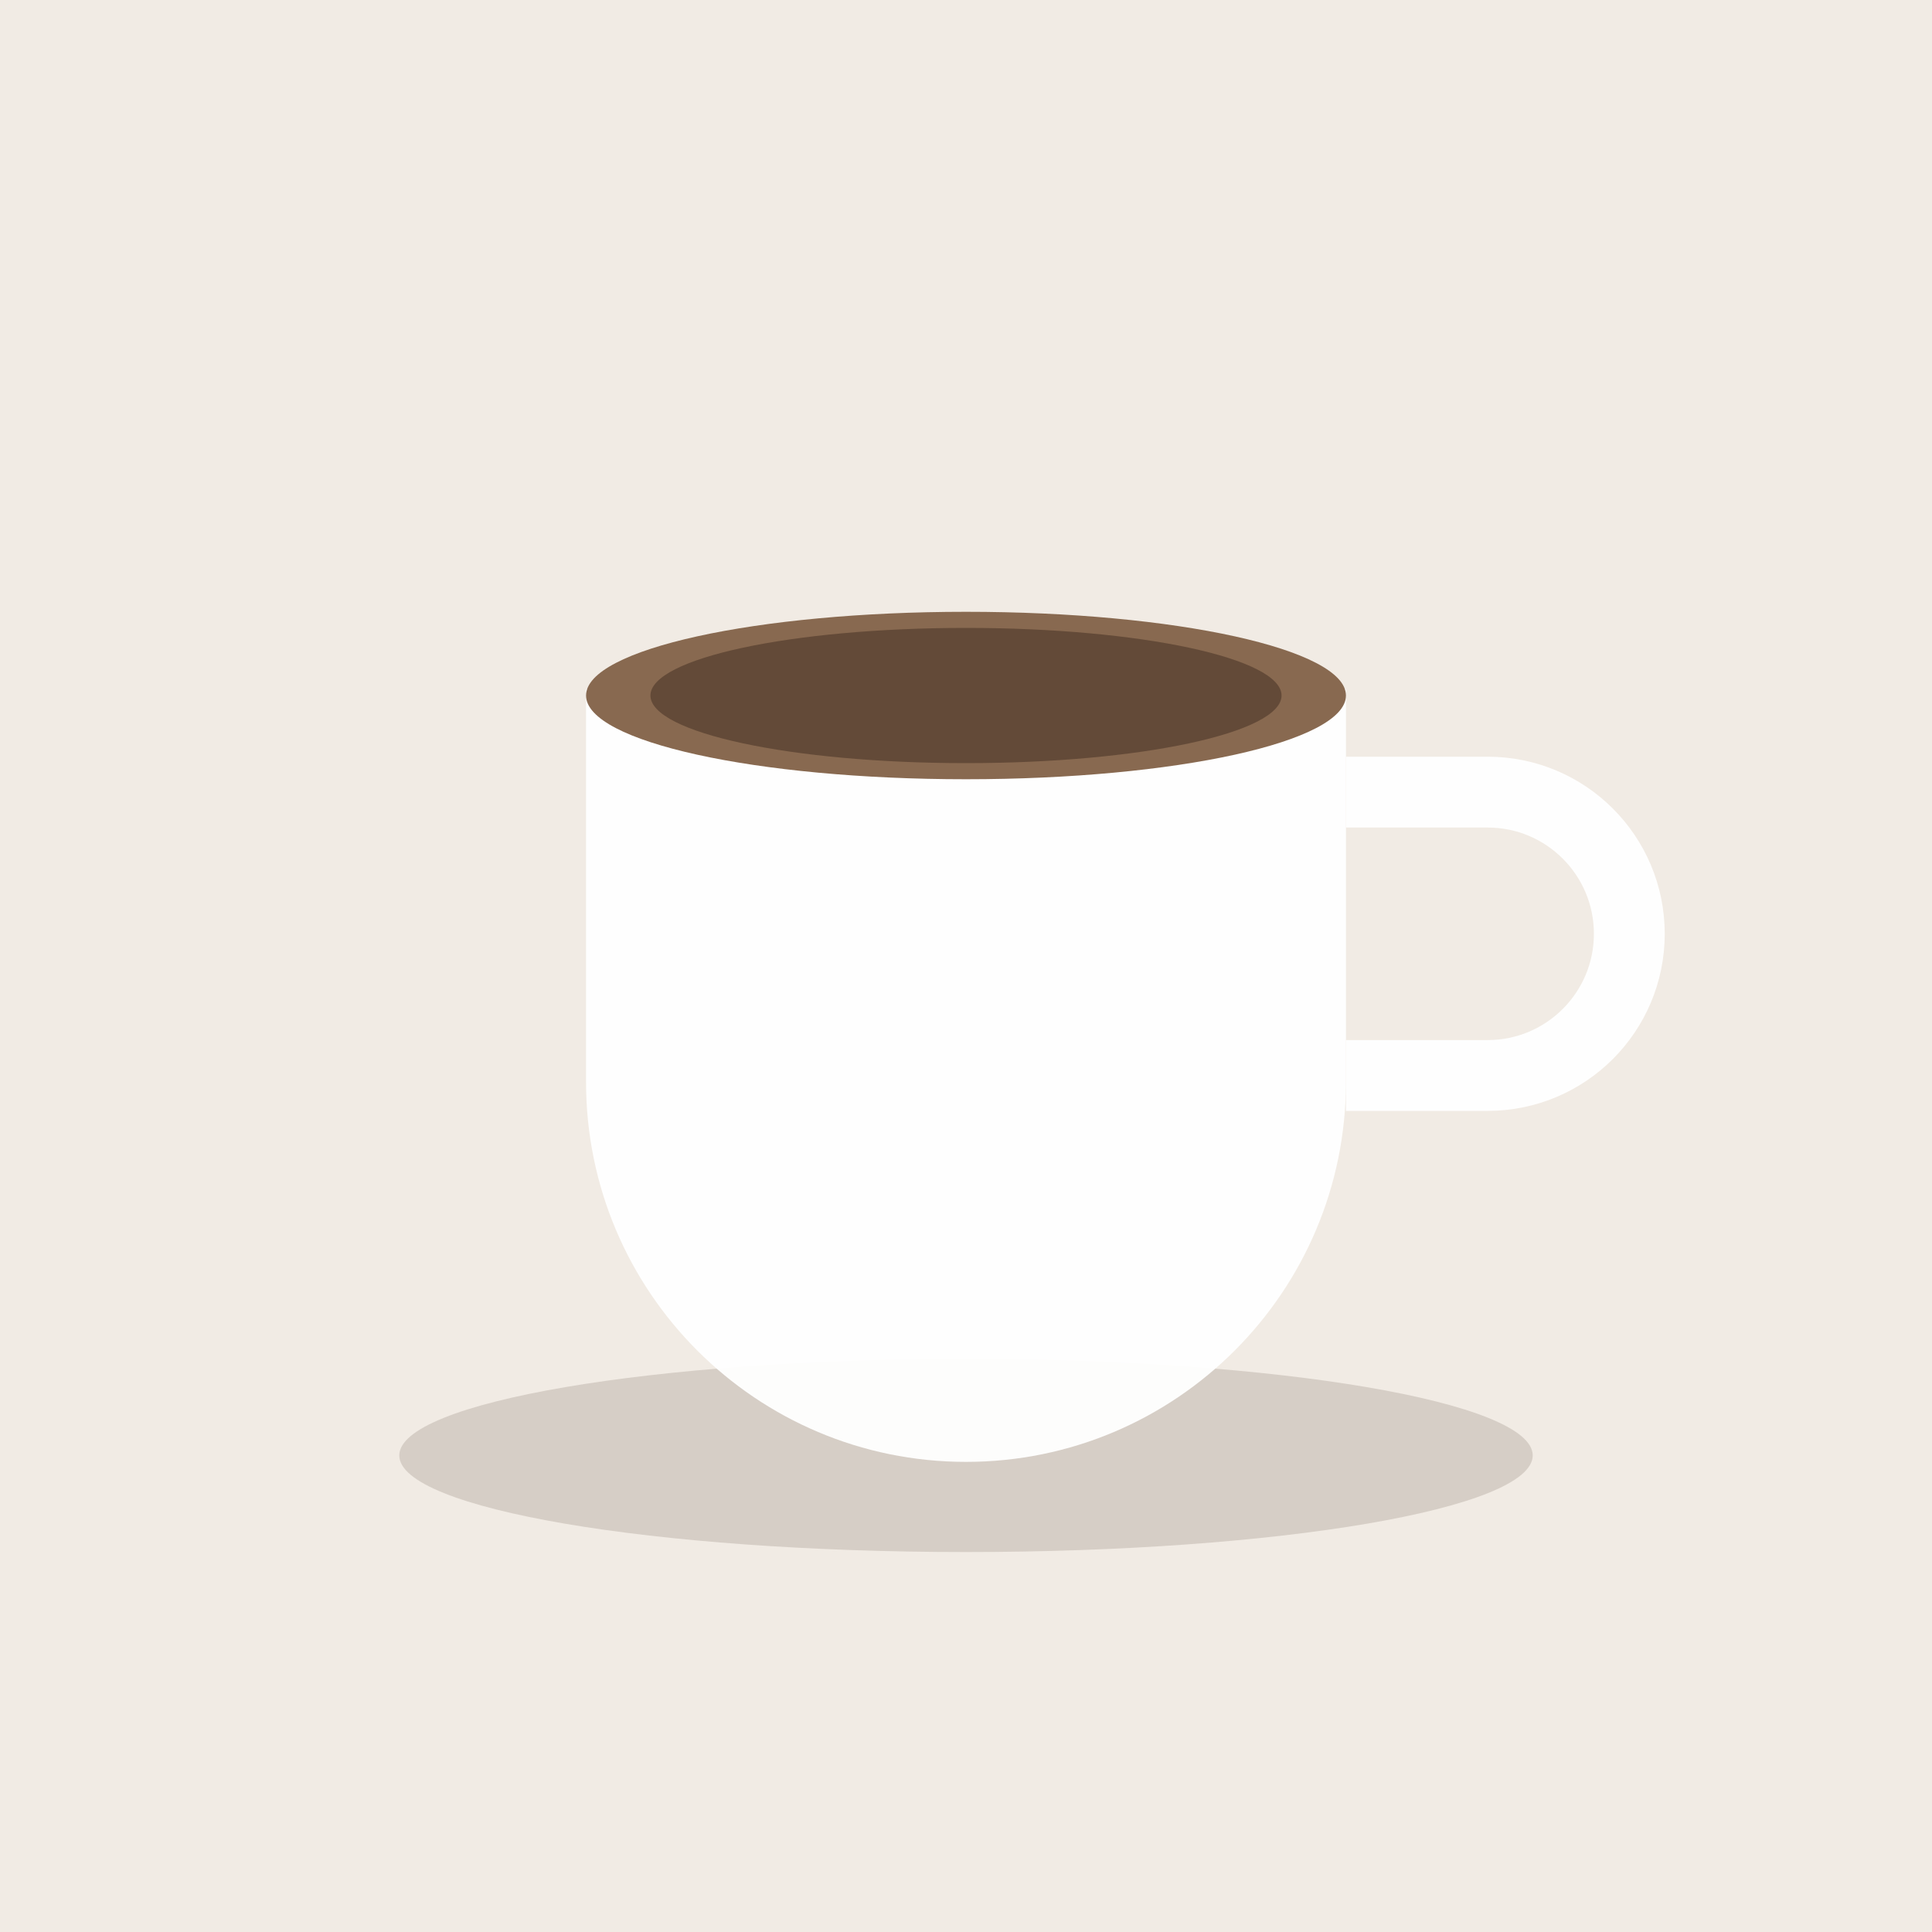
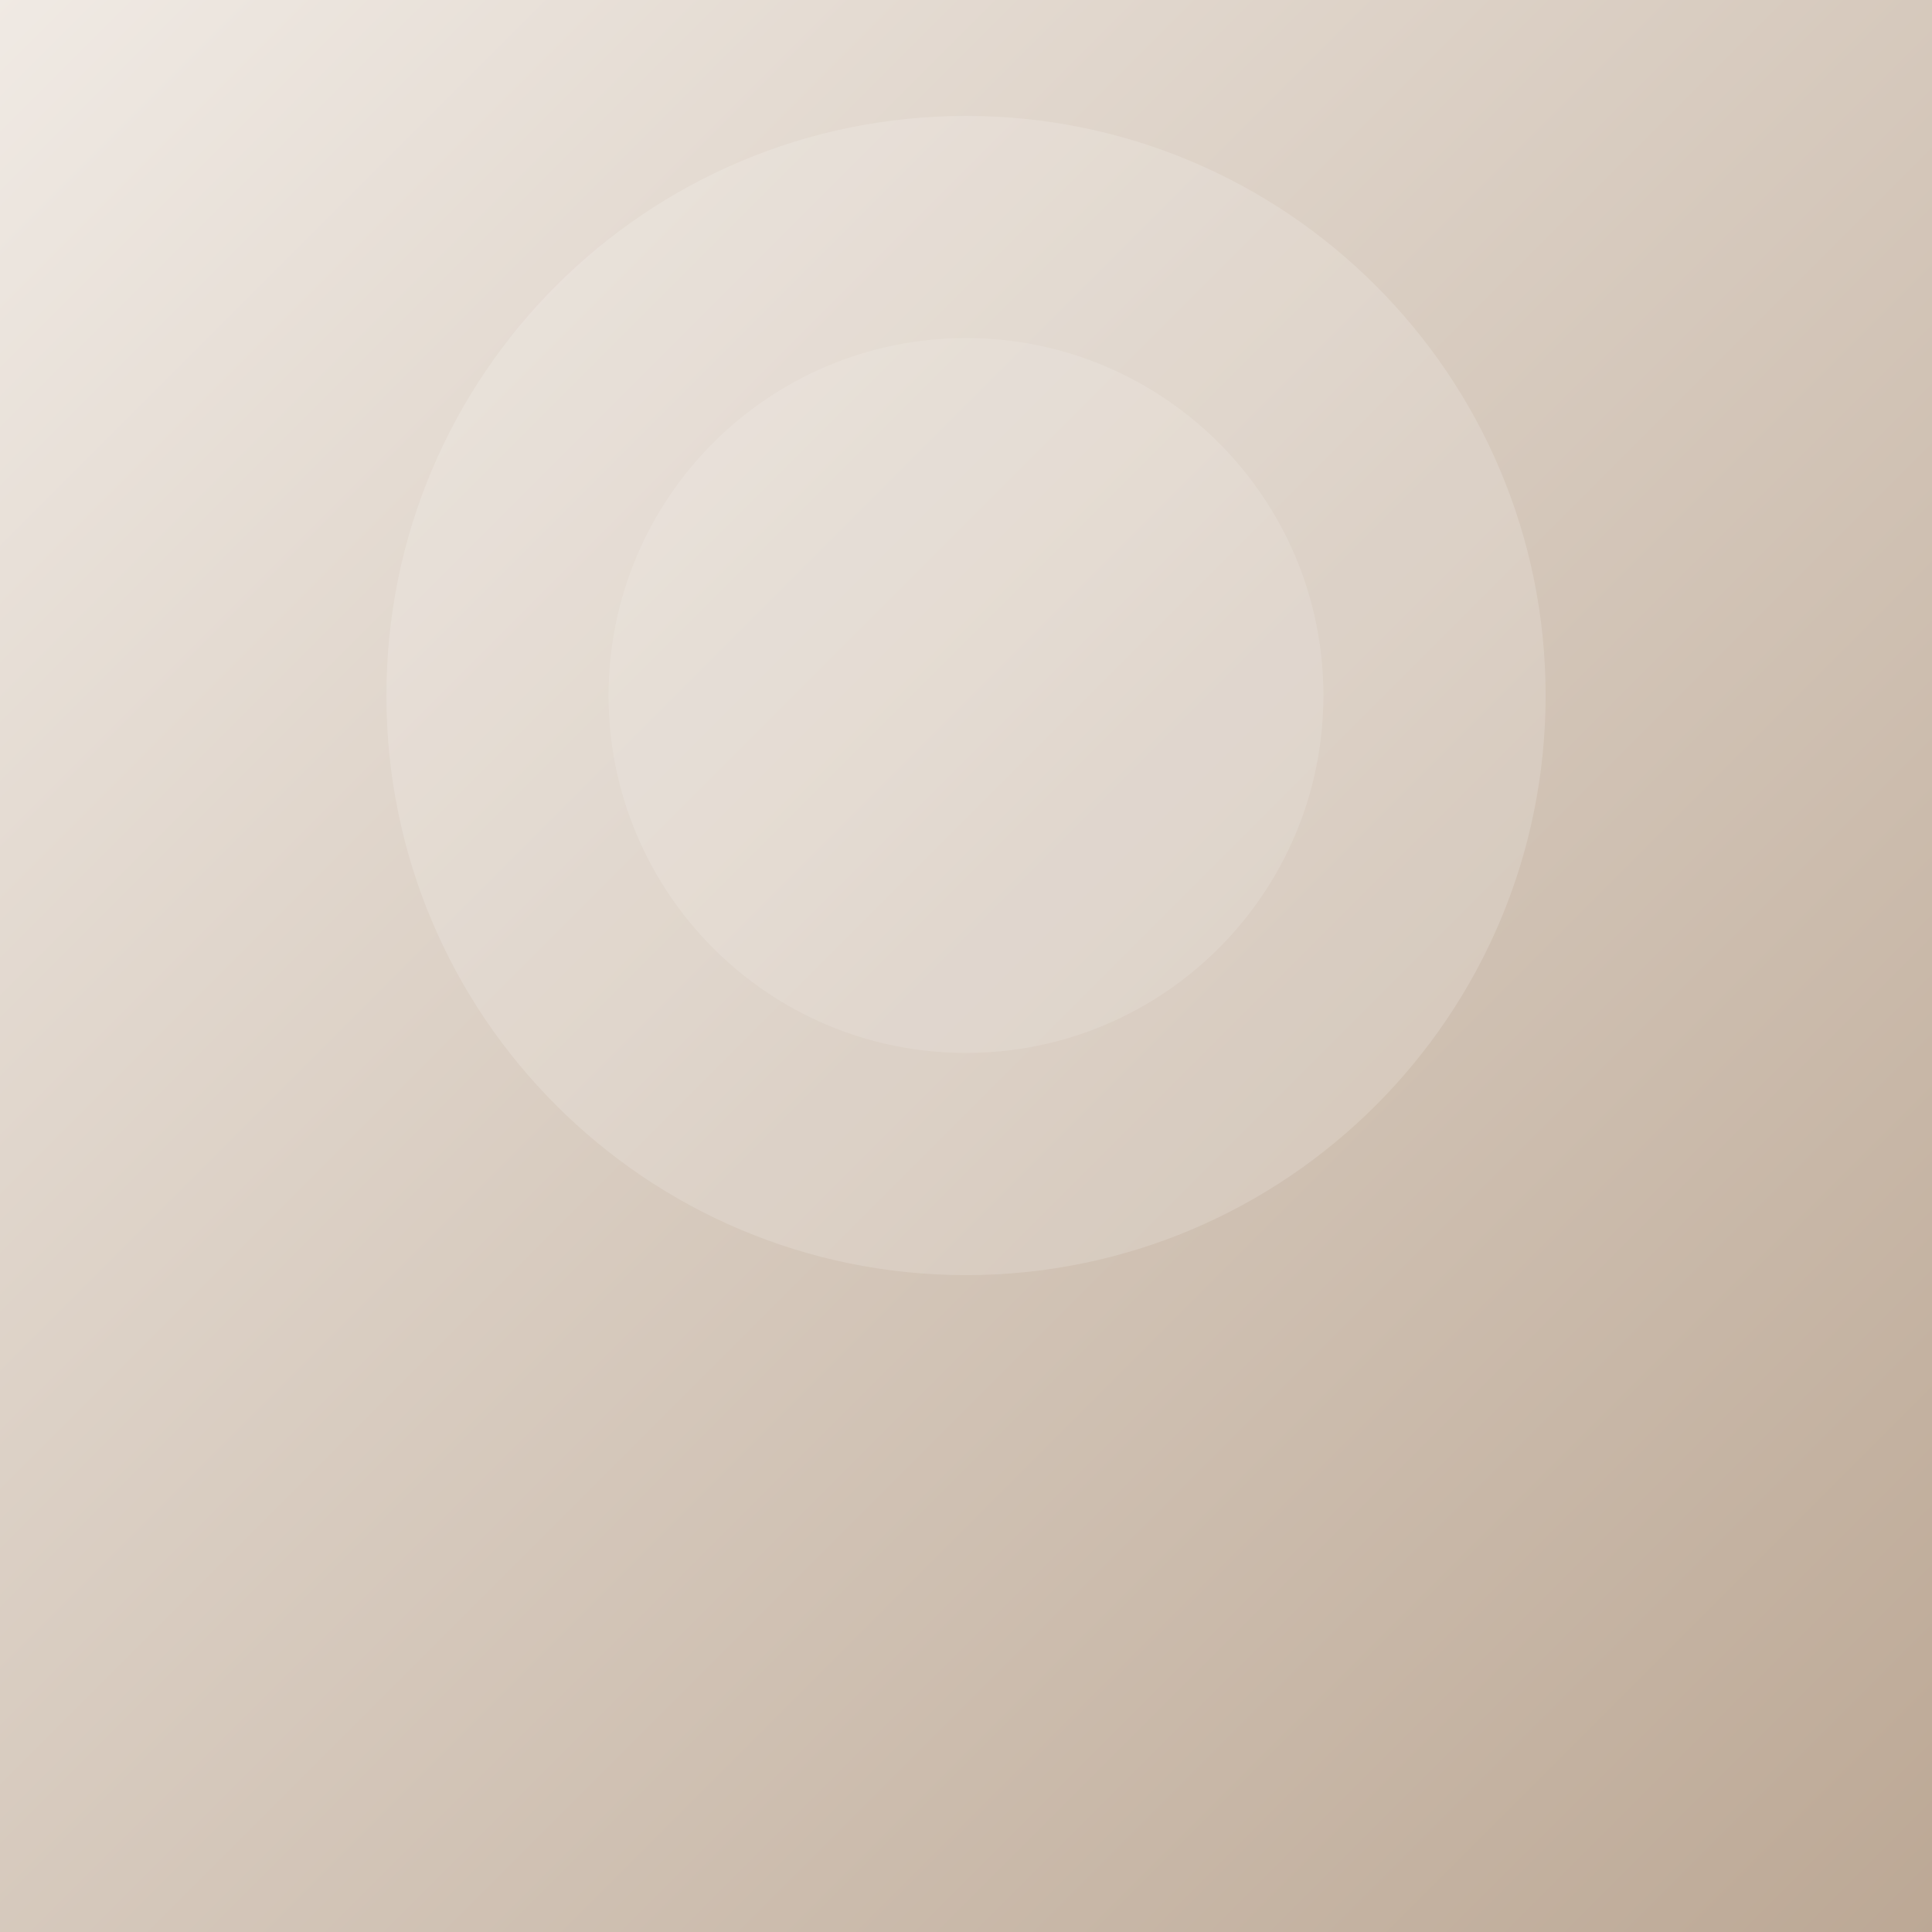
<svg xmlns="http://www.w3.org/2000/svg" viewBox="0 0 600 600" width="600" height="600">
-   <rect width="600" height="600" fill="#F1EBE4" />
-   <ellipse cx="300" cy="452" rx="176" ry="30" fill="#463124" opacity="0.16" />
-   <path d="M182 214 h236 v122 a118 118 0 0 1 -236 0 z" fill="#fff" opacity="0.95" />
-   <path d="M418 246 h44 a44 44 0 0 1 0 88 h-44" fill="none" stroke="#fff" stroke-width="22" opacity="0.95" />
-   <ellipse cx="300" cy="216" rx="118" ry="26" fill="#886950" />
-   <ellipse cx="300" cy="216" rx="98" ry="21" fill="#463124" opacity="0.55" />
+   <defs>
+     <linearGradient id="gcafe4" x1="0" y1="0" x2="1" y2="1">
+       <stop offset="0" stop-color="#F0EAE4" />
+       <stop offset="1" stop-color="#BCA895" />
+     </linearGradient>
+   </defs>
+   <rect width="600" height="600" fill="url(#gcafe4)" />
+   <circle cx="300" cy="216" r="180" fill="#fff" opacity="0.16" />
+   <circle cx="300" cy="216" r="111" fill="#fff" opacity="0.12" />
</svg>
